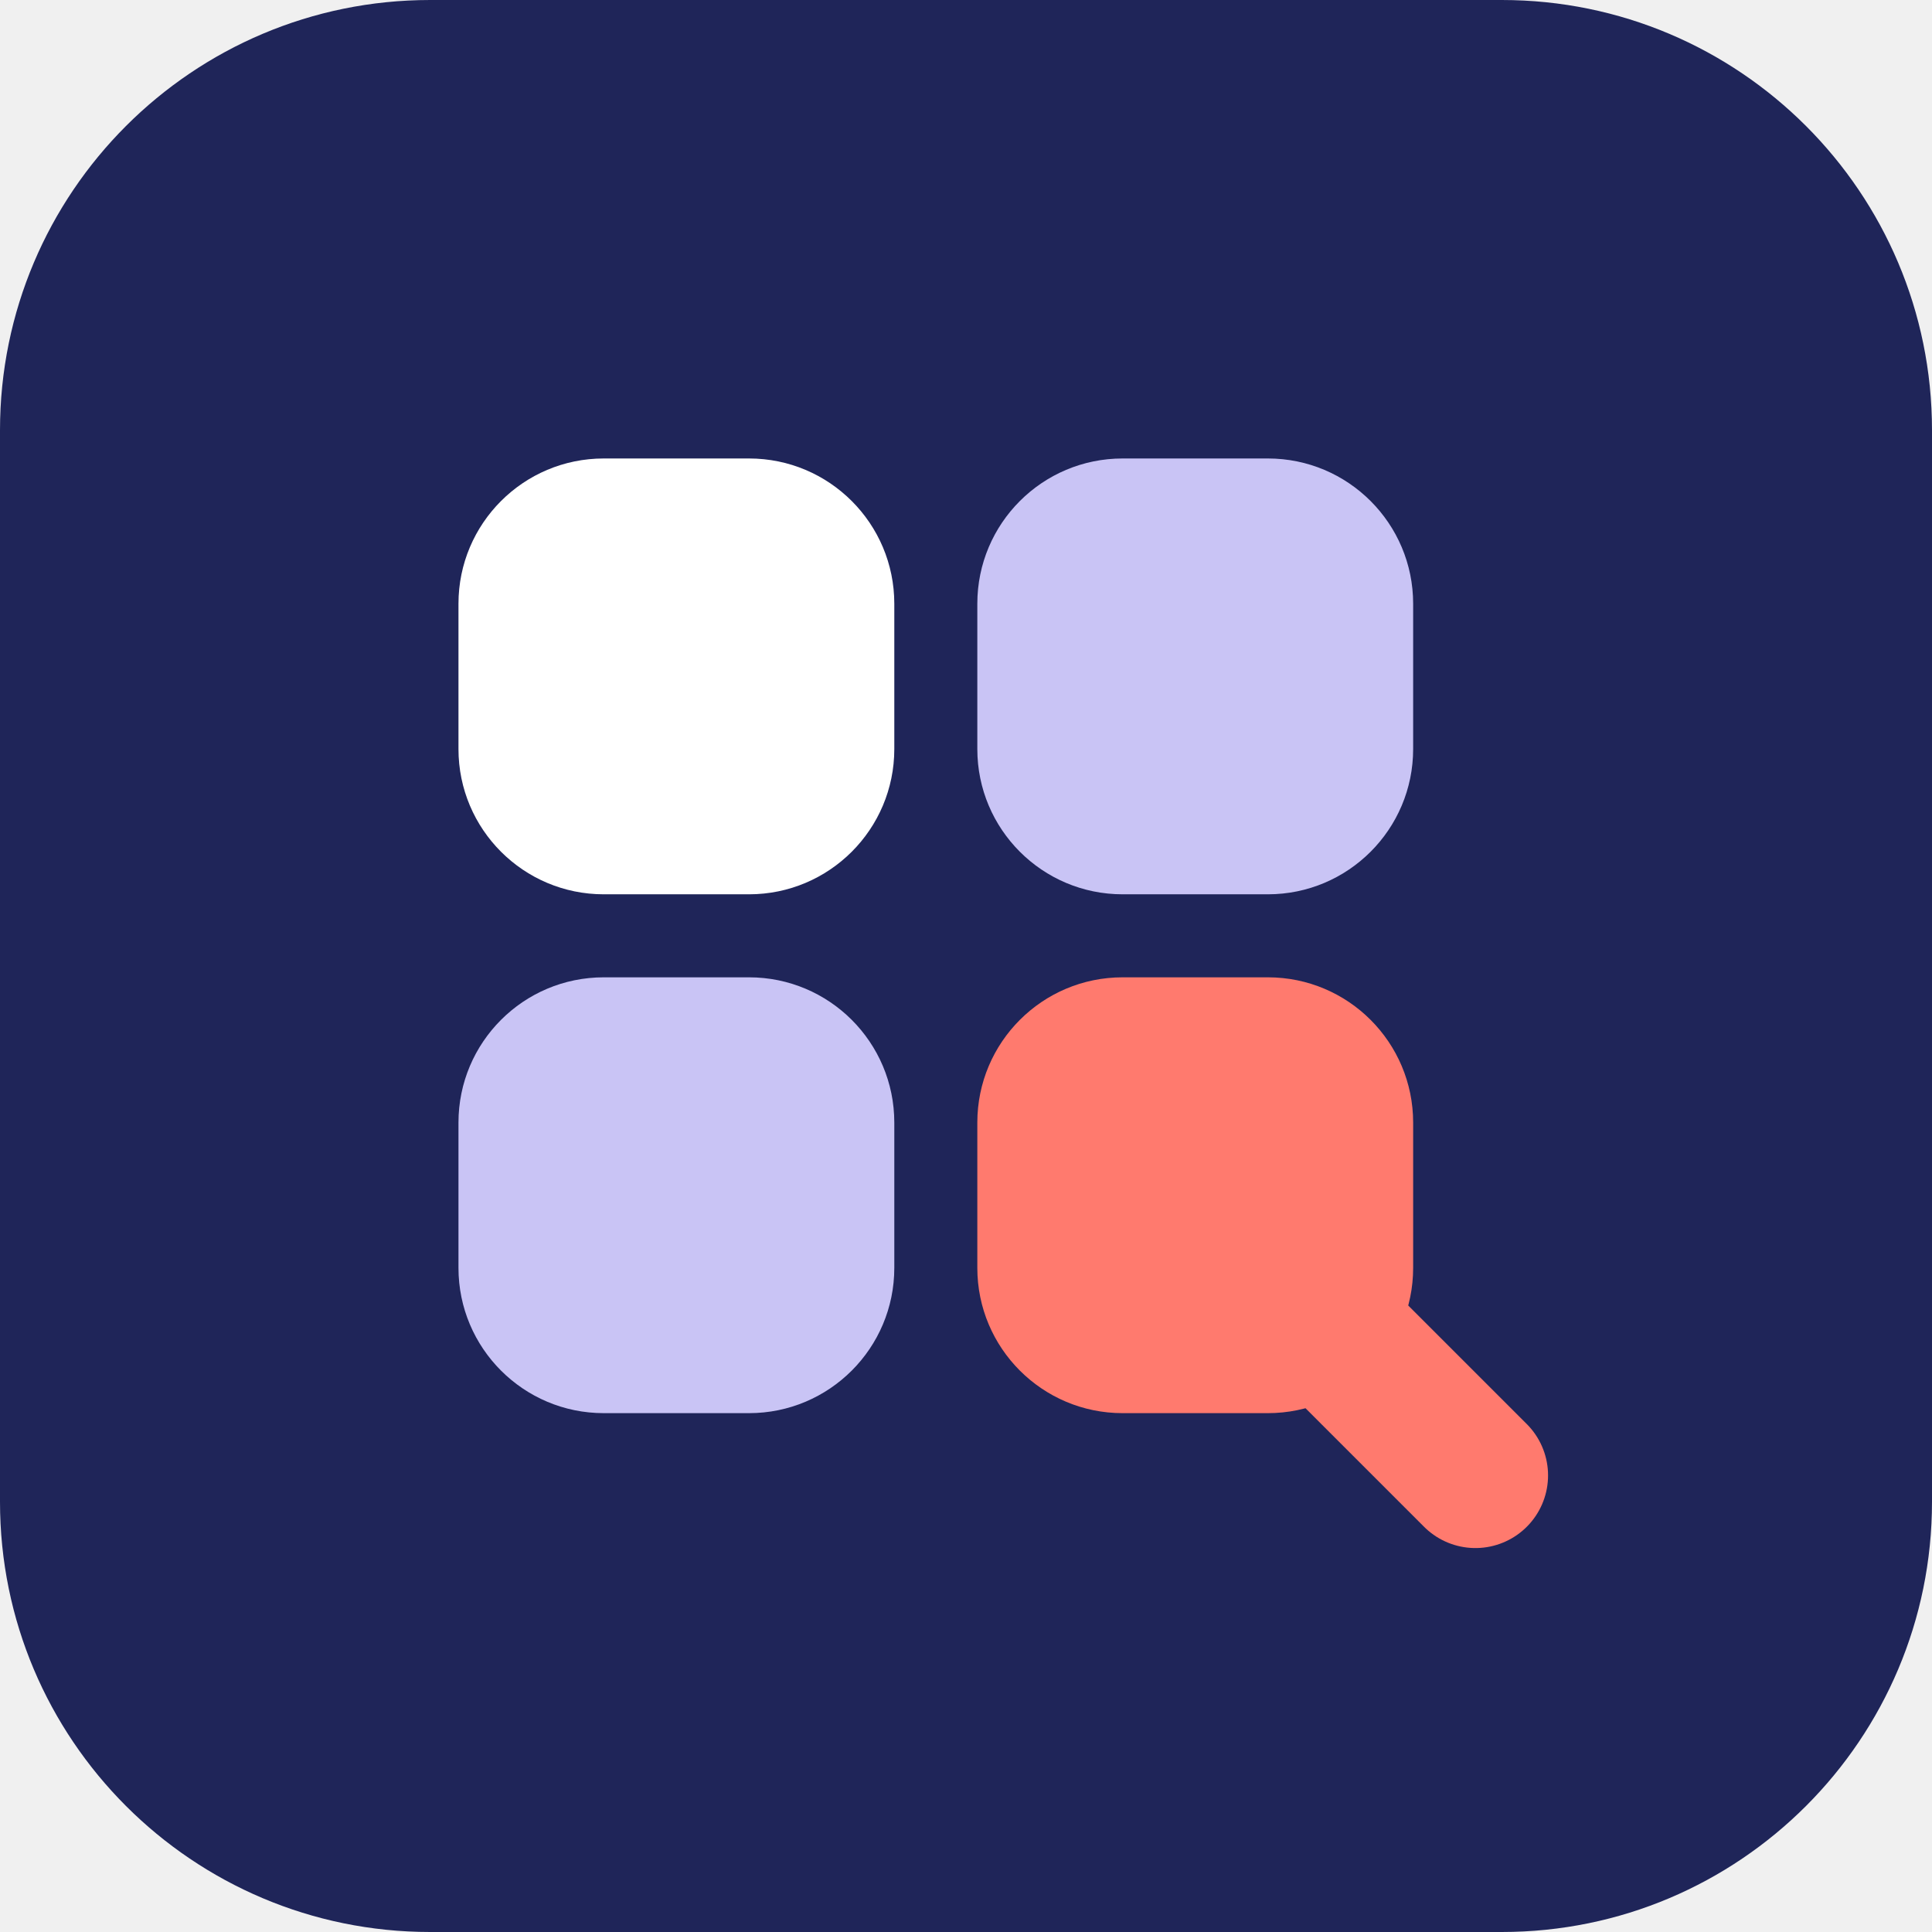
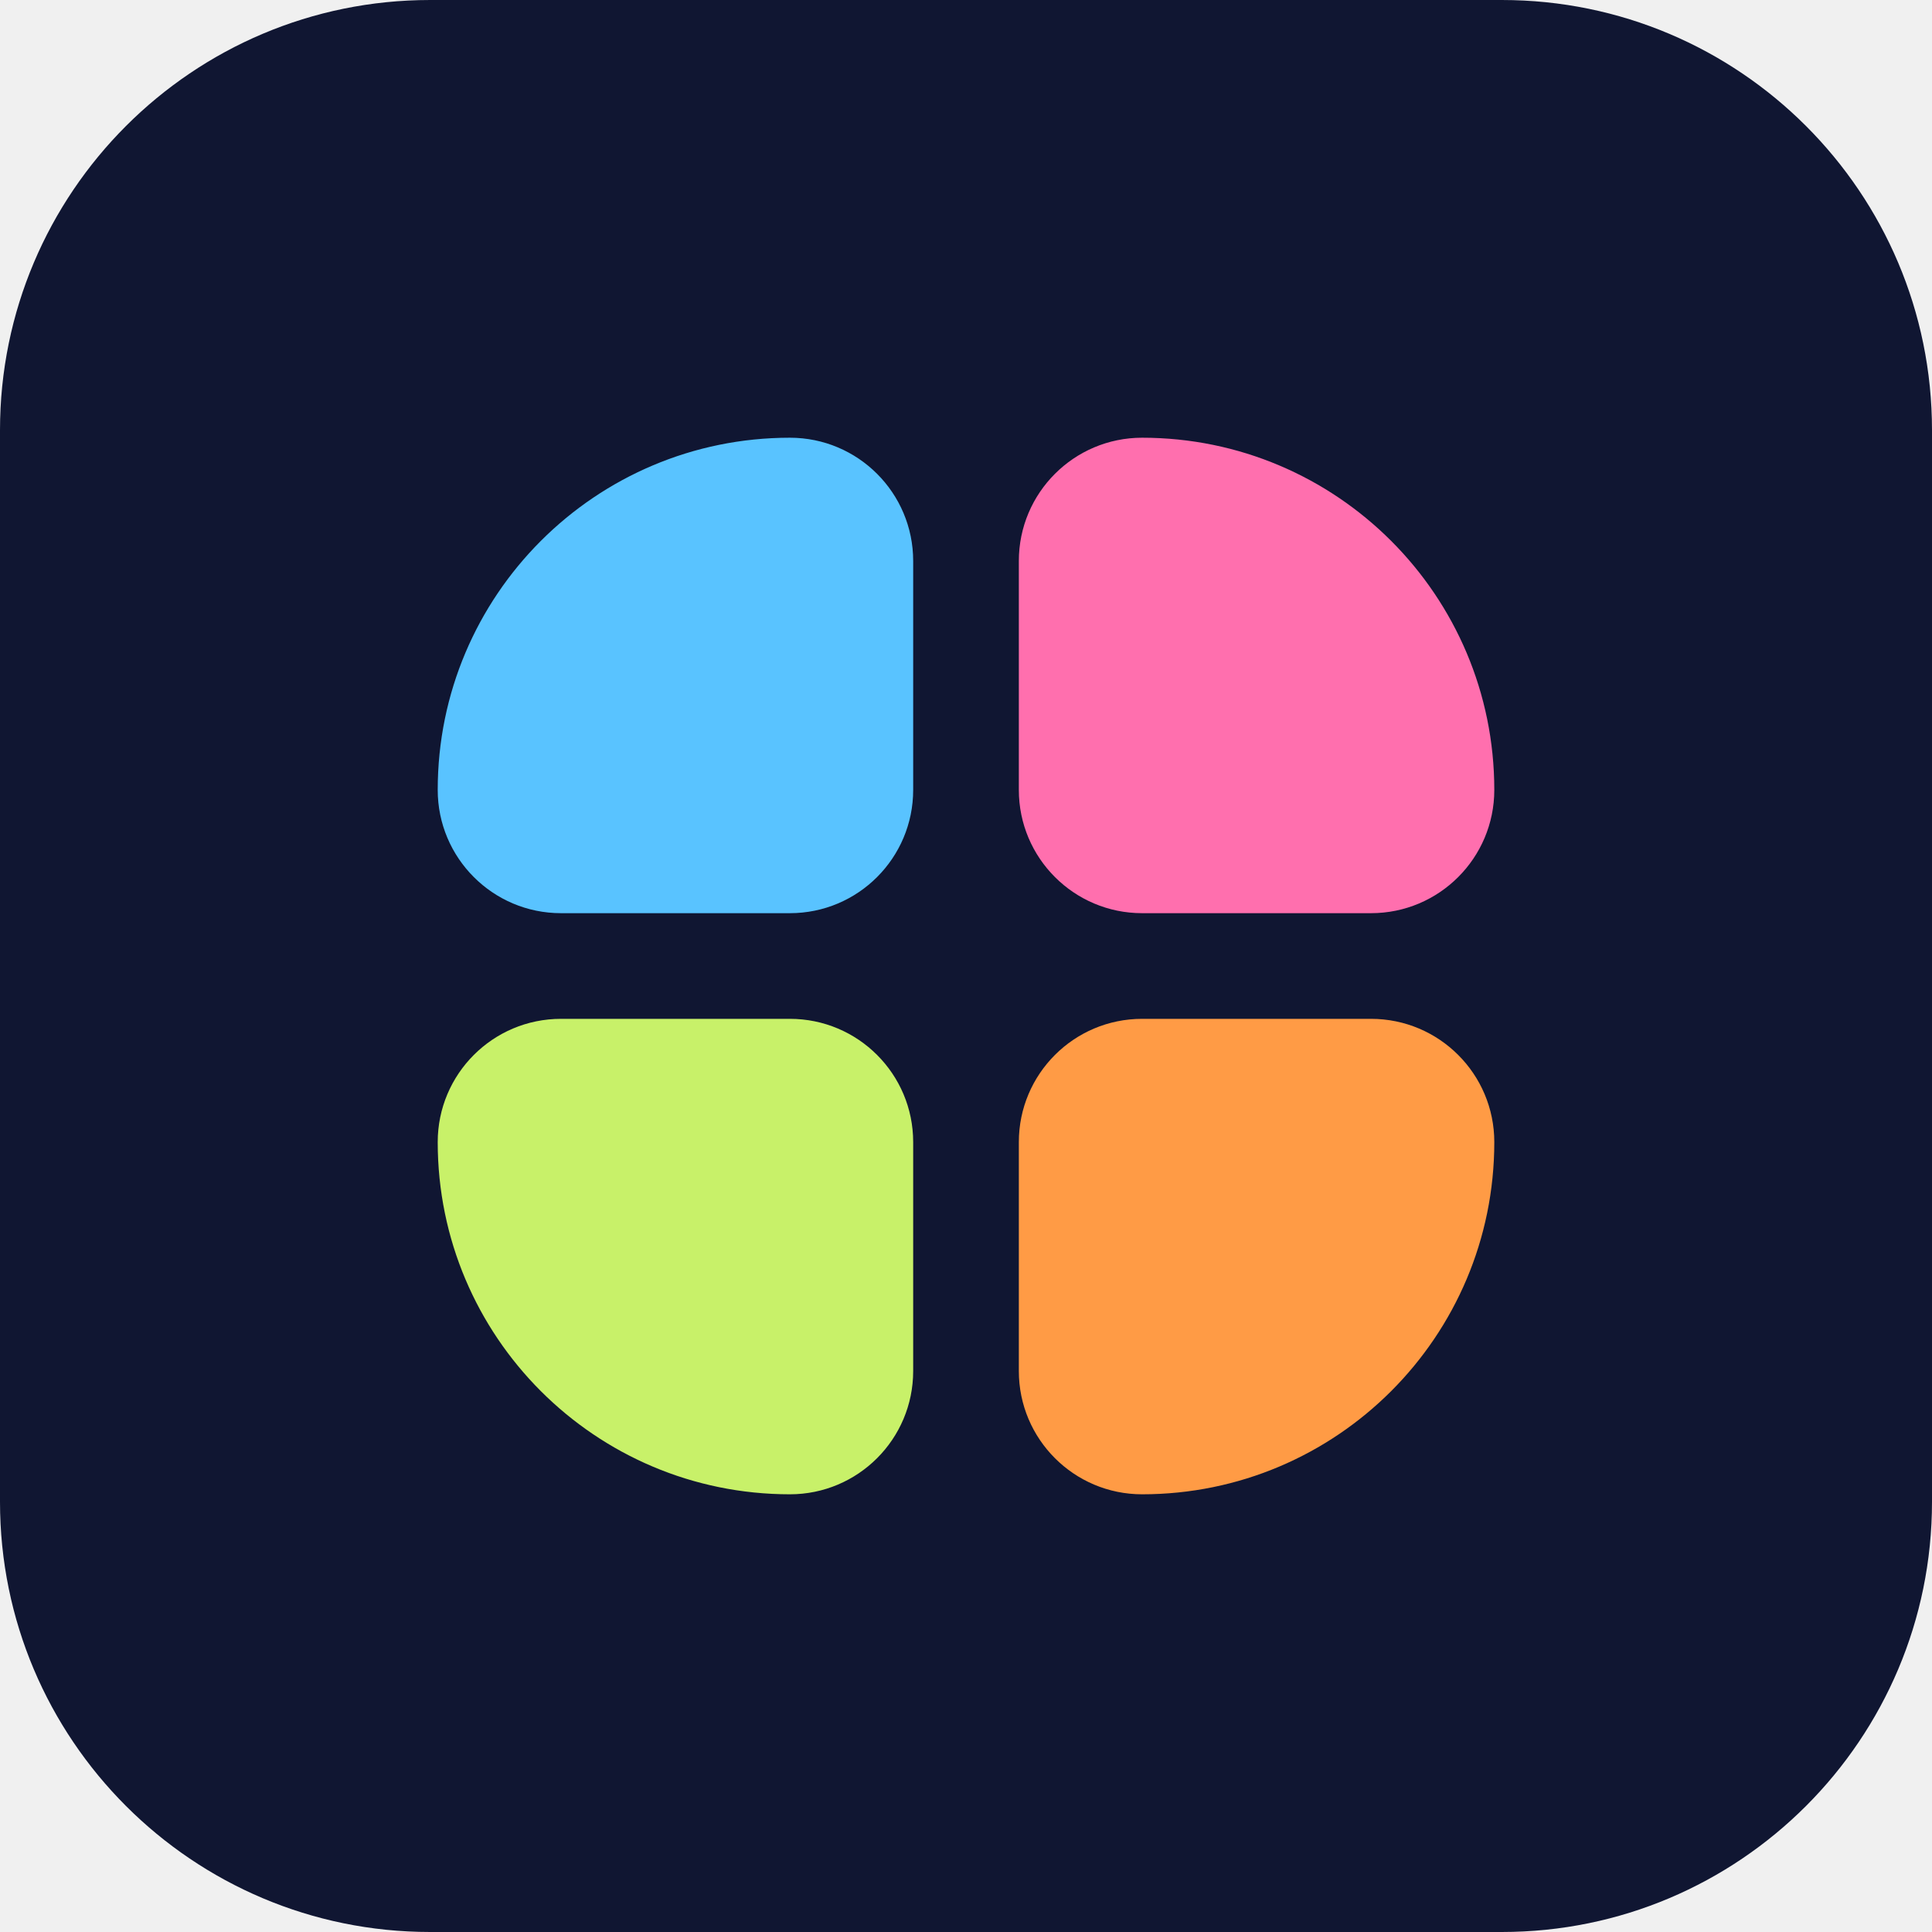
<svg xmlns="http://www.w3.org/2000/svg" viewBox="0 0 1024 1024" role="img" aria-label="Quad app icon">
-   <rect width="1024" height="1024" rx="228" fill="#1F2559" />
-   <g transform="translate(144 144) scale(11)">
-     <rect x="9" y="9" width="21" height="21" rx="7" fill="#FFFFFF" />
-     <rect x="34" y="9" width="21" height="21" rx="7" fill="#C9C4F5" />
-     <rect x="9" y="34" width="21" height="21" rx="7" fill="#C9C4F5" />
-     <rect x="34" y="34" width="21" height="21" rx="7" fill="#FF7A6E" />
-     <path d="M49 49l9 9" stroke="#FF7A6E" stroke-width="7" stroke-linecap="round" />
+   <rect width="1024" height="1024" rx="228" fill="#101632" />
+   <g transform="translate(232 232) scale(18.667)">
+     <path d="M0 10A10 10 0 0 1 10 0A3.5 3.5 0 0 1 13.5 3.5V10A3.5 3.5 0 0 1 10 13.5H3.5A3.5 3.5 0 0 1 0 10Z" fill="#59C3FF" />
+     <path d="M0 10A10 10 0 0 1 10 0A3.5 3.5 0 0 1 13.5 3.5V10A3.5 3.5 0 0 1 10 13.5H3.5A3.5 3.5 0 0 1 0 10Z" fill="#FF6FAE" transform="translate(30 0) scale(-1 1)" />
+     <path d="M0 10A10 10 0 0 1 10 0A3.5 3.5 0 0 1 13.5 3.5V10A3.5 3.5 0 0 1 10 13.5H3.5A3.5 3.5 0 0 1 0 10Z" fill="#C8F169" transform="translate(0 30) scale(1 -1)" />
+     <path d="M0 10A10 10 0 0 1 10 0A3.5 3.5 0 0 1 13.5 3.5V10A3.5 3.5 0 0 1 10 13.5H3.5A3.5 3.5 0 0 1 0 10Z" fill="#FF9B45" transform="translate(30 30) scale(-1 -1)" />
  </g>
</svg>
